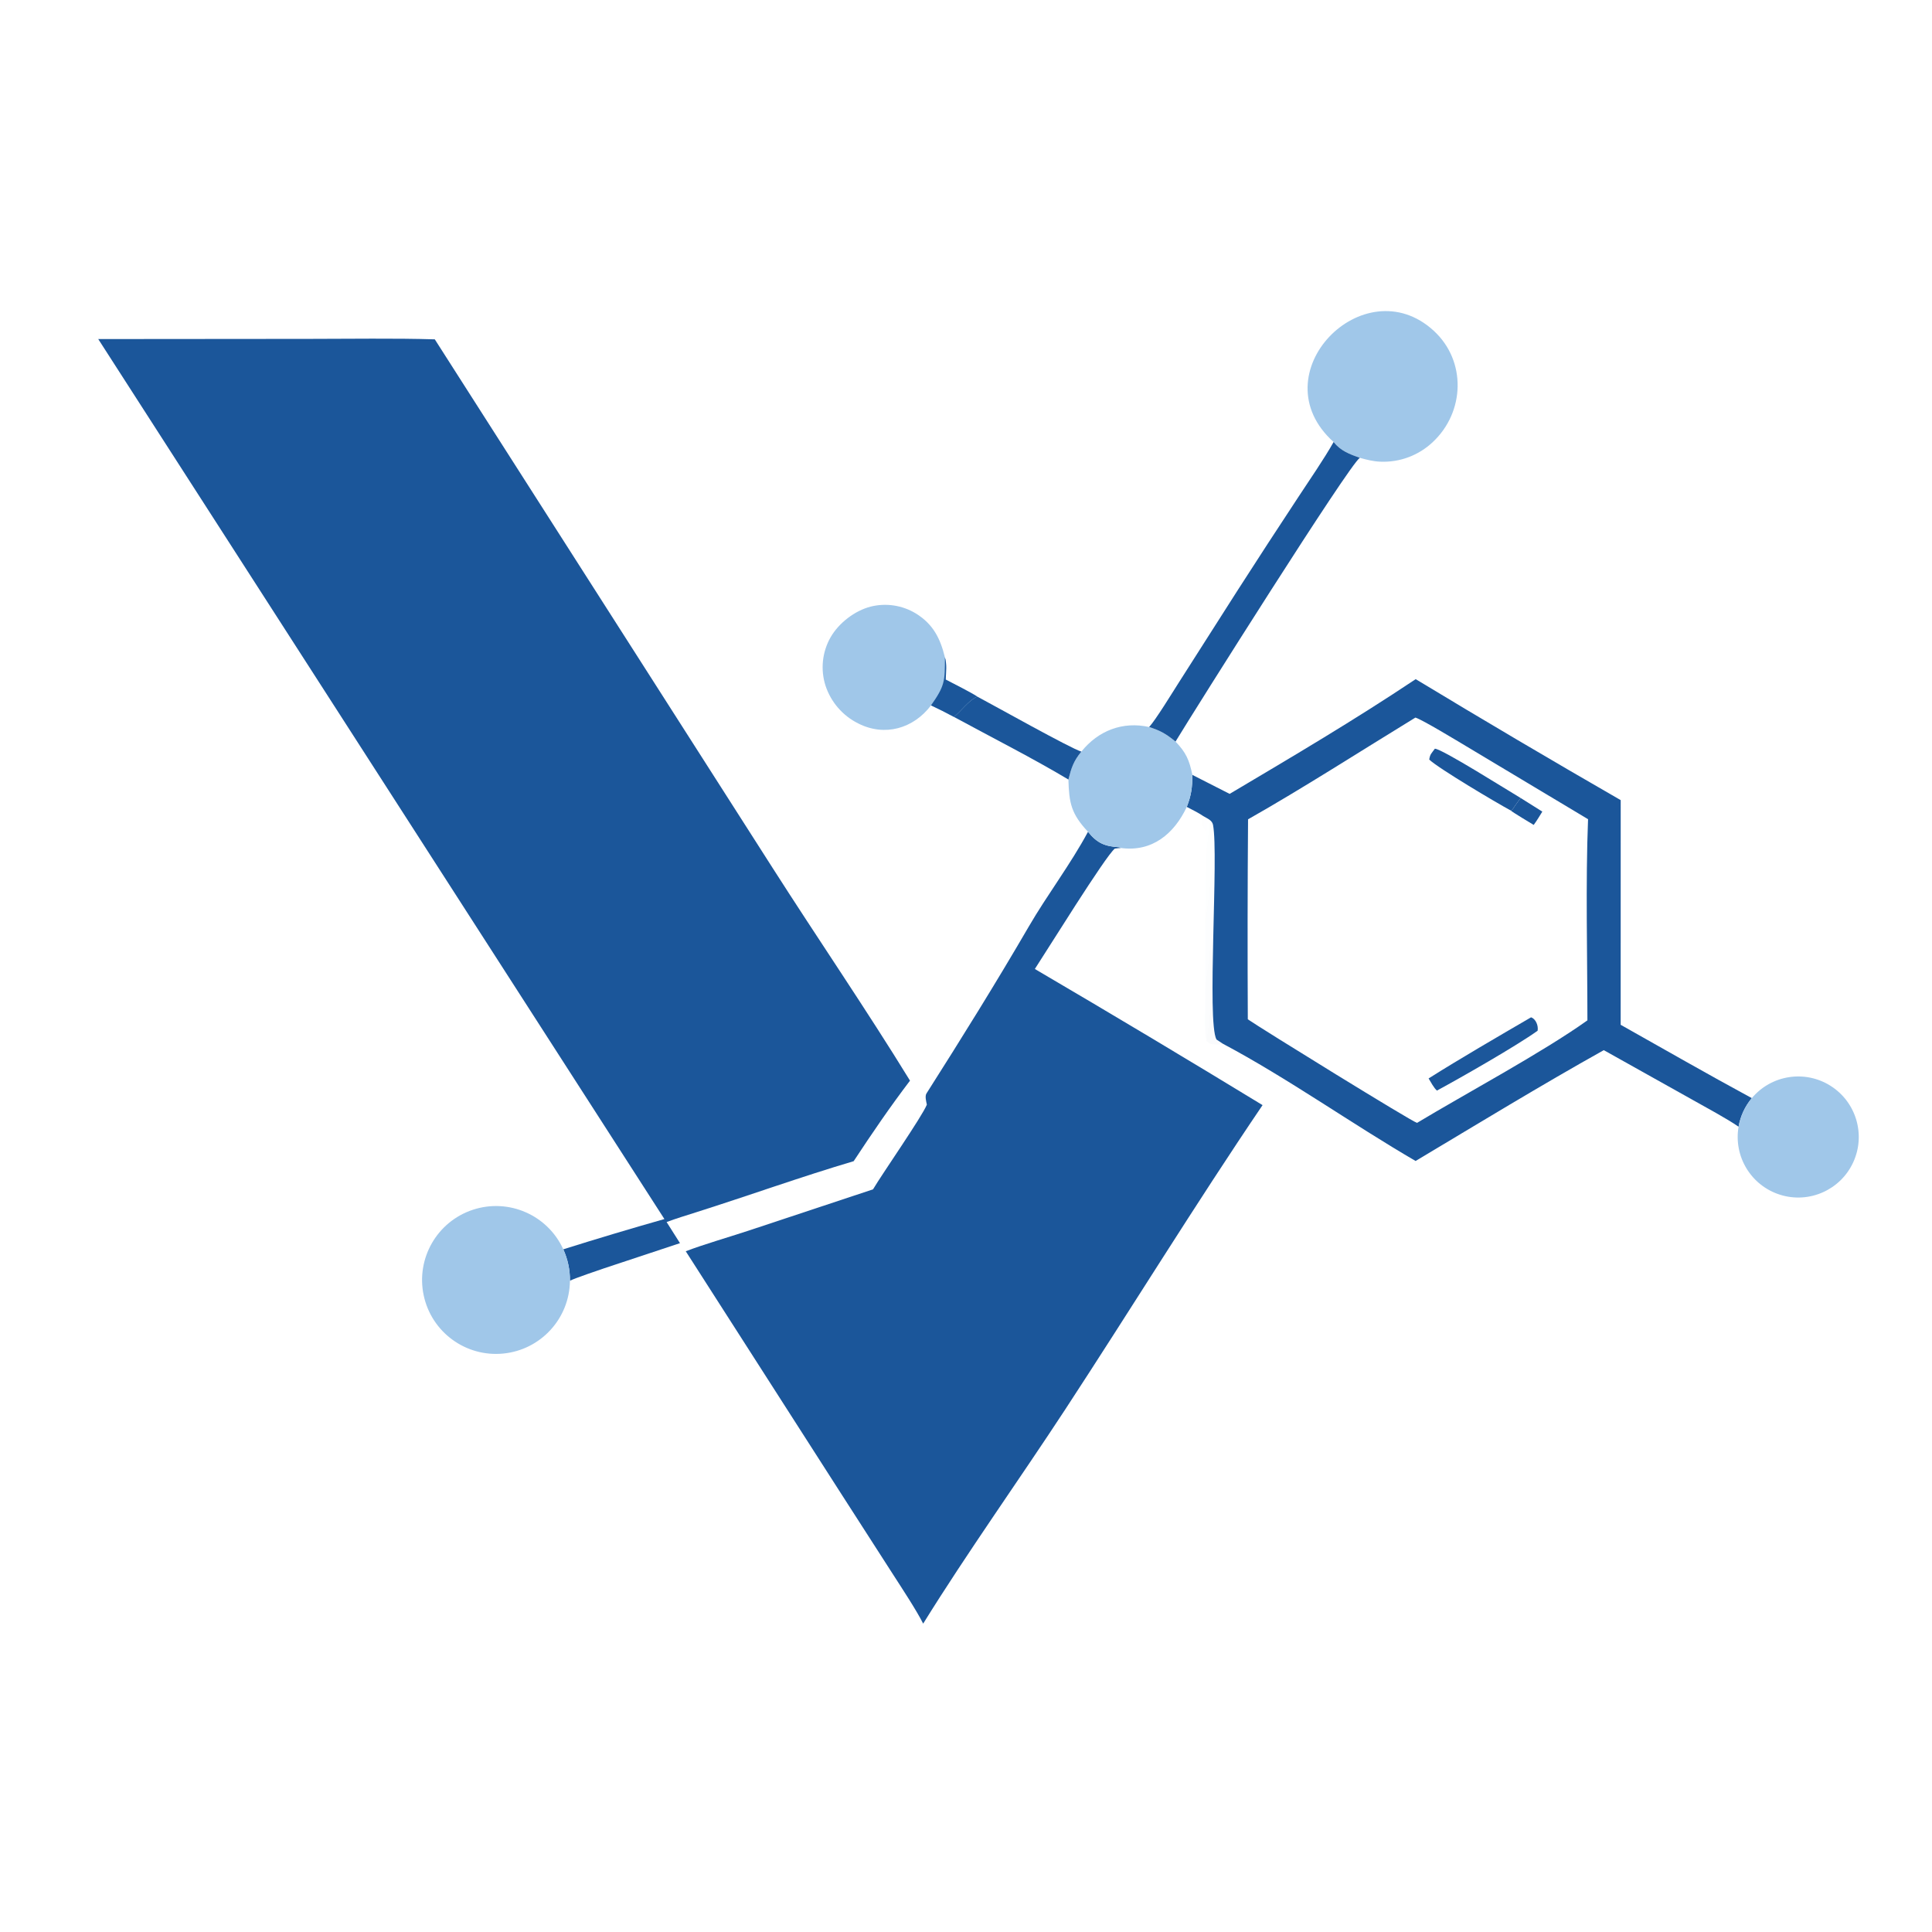
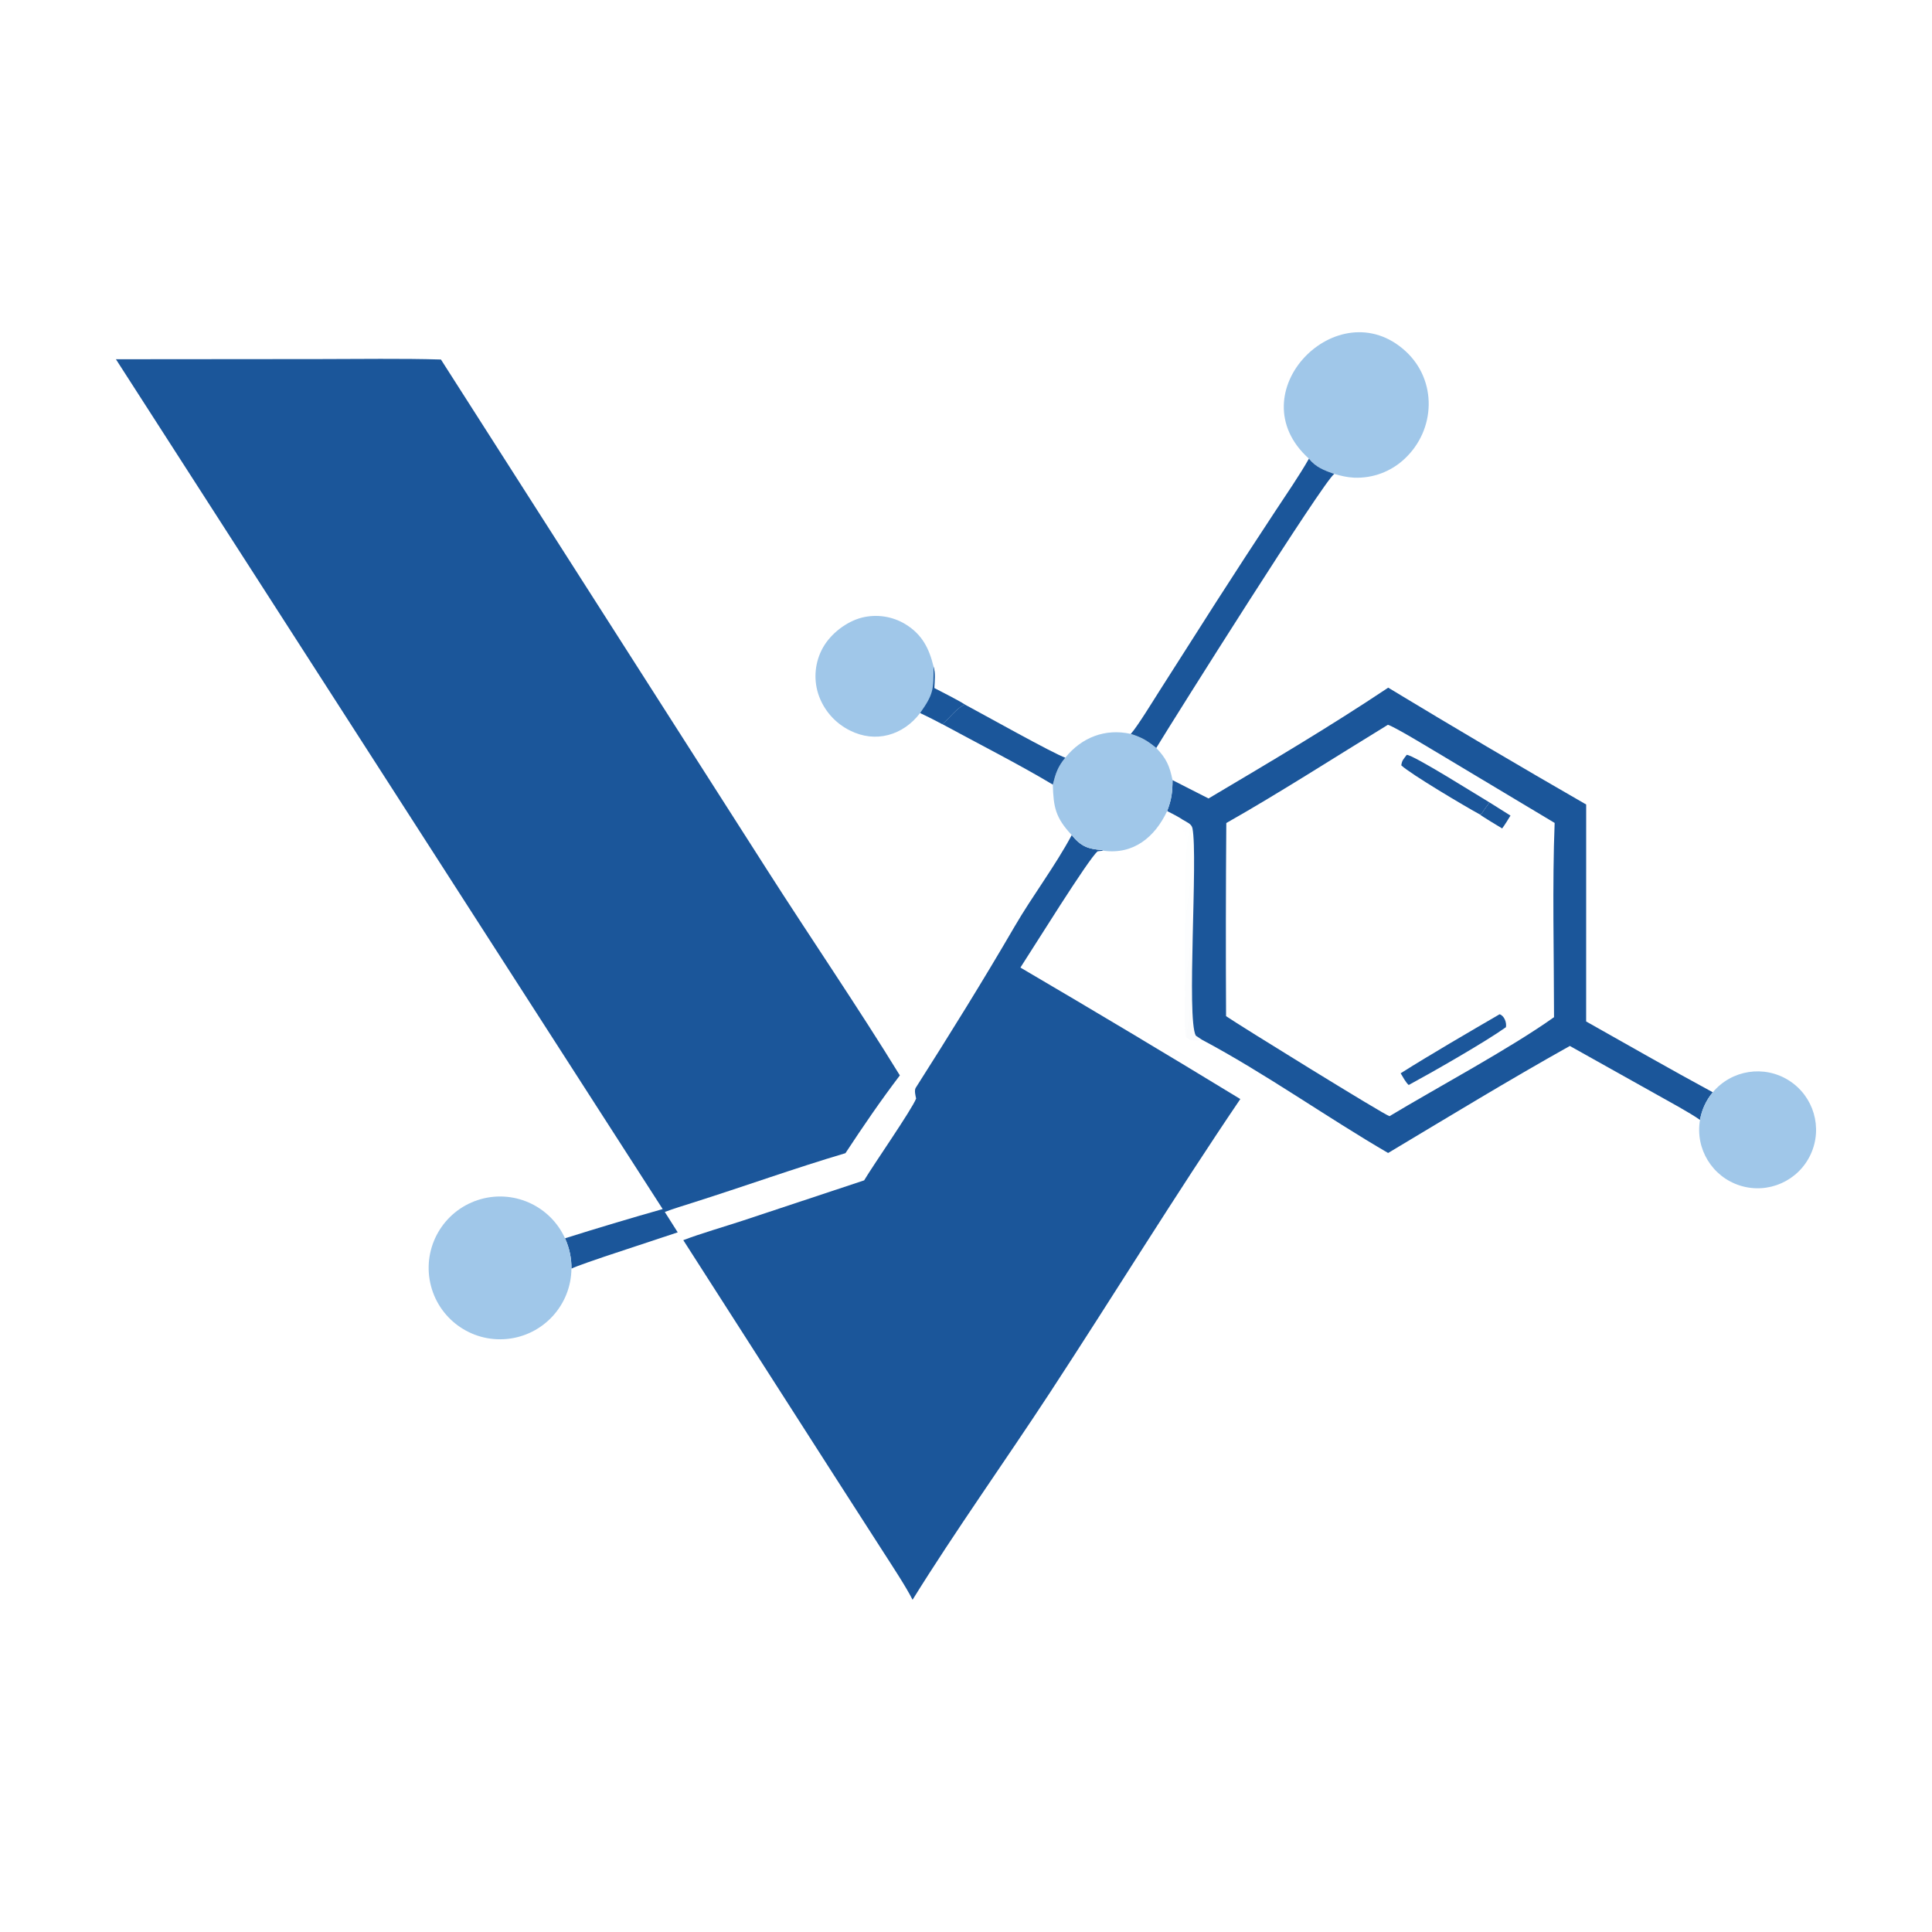
- <svg xmlns="http://www.w3.org/2000/svg" viewBox="-60 -60 1180 920" width="512" height="512">
+ <svg xmlns="http://www.w3.org/2000/svg" viewBox="0 0 1024 1024" width="1024" height="1024">
  <defs>
    <linearGradient id="vg" x1="1159.88" y1="1227.91" x2="1184.46" y2="1224.84" gradientTransform="translate(0 2048) scale(1 -1)" gradientUnits="userSpaceOnUse">
      <stop offset="0" stop-color="#3B72AA" stop-opacity="0" />
      <stop offset="1" stop-color="#16497F" stop-opacity=".02" />
    </linearGradient>
  </defs>
-   <g transform="translate(0 0) scale(1) translate(-496.24 -443.7492) scale(1)">
+   <g transform="translate(61.44 176.0891) scale(0.8380375) translate(-496.24 -443.7492) scale(1)">
    <path fill="#1B569A" d="M496.24,460.84l128.77-.11c24.99,0,51.98-.47,76.79.28l206.34,322.87c27.26,42.7,57.65,87.12,83.9,129.89-12.46,16.4-23.07,31.98-34.41,49.19-32.28,9.56-64.15,21.05-96.26,31.22-5.85,1.86-12.26,3.81-17.99,5.95l8.17,12.9-46.26,15.33c-3.08,1.04-18.46,6.25-20.95,7.63.07-6.62-1.32-13.18-4.07-19.2,20.5-6.45,41.09-12.61,61.77-18.48L496.24,460.84Z" />
    <path fill="#1B569A" d="M1100.75,761.78c5.78,7.2,10.51,8.89,19.11,9.44.31.15.62.3.92.45-.75-.01-2.8.28-3.64.38-5.54,4.27-41.65,62.56-48.85,73.52,46.59,27.32,92.95,55.04,139.08,83.15-41,60.48-80.39,124.56-120.53,185.88-27.97,42.72-60.07,87.75-86.76,130.81-4.14-8.28-13.19-21.94-18.46-30.16l-31.25-48.6-95.29-148.67c10.44-4.05,26.64-8.73,37.72-12.39l76.65-25.43c5.83-9.81,30.07-44.59,32.88-51.74-.37-1.78-1.29-5.16-.24-6.81,21.42-33.69,42.42-67.43,62.49-101.94,11.25-19.36,25.57-38.1,36.17-57.88Z" />
    <path fill="#1B569A" d="M1187.26,738.63c39.11-23.22,75.87-44.88,113.64-70.08,41.47,25.09,83.21,49.72,125.21,73.89l-.02,137.22c26.47,14.89,53.44,30.37,80.1,44.79-4.19,5-6.98,11.03-8.09,17.46-6.9-4.84-20.32-12.01-28.06-16.4l-54.26-30.36c-38.33,21.43-77.17,45.11-114.93,67.69-38.27-22.23-78.29-50.69-117.76-71.63l-3.88-2.59c-5.95-11.05,1.46-112.5-2.09-131.07-.56-2.92-3.62-3.91-6.01-5.39-2.78-1.94-6.94-3.96-10.02-5.58,2.78-7.19,3.39-11.9,3.41-19.55l22.76,11.59ZM1198.51,754.18c-.31,40.71-.36,81.42-.15,122.12,8.17,5.66,100.54,62.74,103.37,63.26,29.87-17.98,76.42-42.9,104.05-62.61-.01-38.93-1.15-84.39.39-122.86l-74.33-44.52c-5.42-3.22-26.86-16.26-31.12-17.55-33.05,20.2-68.8,43.22-102.21,62.14Z" />
    <path fill="#1B569A" fill-opacity=".99" d="M1371.35,875.1c2.94.96,4.57,5.18,4.01,8.19-13.11,9.37-46.54,28.47-61.48,36.55-1.81-1.5-3.76-5.2-5.1-7.41,18.8-11.89,43.17-26.03,62.57-37.33Z" />
    <path fill="#1B569A" d="M1358.89,748.74c-8.82-4.76-44.02-25.64-49.72-31.07.53-3.4,1.27-3.61,3.43-6.63,4.06-.14,45.4,26,52.38,30.09-1.68,2.34-3.44,4.66-4.97,7.09l-1.12.52Z" />
    <path fill="#1B569A" d="M1364.98,741.13l13.26,8.32c-1.73,2.79-3.31,5.49-5.27,8.13-2.48-1.52-12.36-7.38-14.08-8.84l1.12-.52c1.53-2.43,3.29-4.75,4.97-7.09Z" />
    <path fill="#A0C7E9" d="M1250.76,523.72c-46.09-41.46,18.52-107.16,61.17-67.94,20.01,18.4,19.07,49.54-.57,67.95-8.64,8.18-20.22,12.51-32.11,12-4.57-.22-8.13-1.17-12.48-2.35-6.47-2.34-11.66-4.24-16.01-9.66Z" />
    <path fill="#A0C7E9" d="M784.34,1035.99c-.24,23.03-17.77,42.18-40.68,44.46-22.92,2.28-43.88-13.04-48.65-35.57-4.77-22.53,8.17-45.04,30.05-52.25,21.87-7.21,45.66,3.2,55.22,24.16,2.75,6.02,4.14,12.58,4.07,19.2Z" />
    <path fill="#A0C7E9" d="M1004.88,684.57c-10.77,14.2-28.28,19.24-44.45,11.04-9.49-4.71-16.69-13.03-20-23.09-3.14-9.83-2.02-20.52,3.07-29.49,5-8.74,14.76-16.29,24.53-18.79,9.39-2.34,19.33-.83,27.6,4.2,10.61,6.55,14.94,15.35,17.73,26.79,1.25,4.03.65,9.22.49,13.59,5.15,2.73,14.73,7.45,19.31,10.41-5.05,1.95-9.91,8.9-14.31,12.39-4.83-2.6-9.05-4.7-13.98-7.04Z" />
    <path fill="#1B569A" d="M1013.37,655.22c1.25,4.03.65,9.22.49,13.59,5.15,2.73,14.73,7.45,19.31,10.41-5.05,1.95-9.91,8.9-14.31,12.39-4.83-2.6-9.05-4.7-13.98-7.04,8.43-11.95,8.51-14.7,8.49-29.35Z" />
    <path fill="#A0C7E9" d="M1096.7,712.8c10.33-12.85,25.31-18.61,41.4-15.01,7.21,2.35,10.18,4.11,16.11,8.89,6.41,6.68,8.42,11.28,10.29,20.36-.02,7.65-.63,12.35-3.41,19.55-7.75,16.45-21.21,27.69-40.31,25.08-.3-.15-.61-.3-.92-.45-8.6-.54-13.33-2.24-19.11-9.44-10.22-10.95-11.58-17.51-11.96-31.92,1.83-7.21,3.14-11.28,7.91-17.06Z" />
    <path fill="#A0C7E9" d="M1506.19,924.45c11.91-14.22,32.51-17.41,48.16-7.47,15.66,9.94,21.53,29.94,13.73,46.76-7.8,16.82-26.86,25.27-44.56,19.74-17.7-5.52-28.57-23.31-25.42-41.58,1.11-6.43,3.9-12.45,8.09-17.46Z" />
    <path fill="#1B569A" d="M1250.76,523.72c4.35,5.42,9.54,7.32,16.01,9.66-6.4,4.03-100.88,154.03-112.56,173.3-5.93-4.78-8.9-6.54-16.11-8.89,4.14-4.56,14.1-20.89,18.12-27.18l35.56-55.76c12.42-19.35,24.96-38.62,37.62-57.8,6.66-10.16,15.55-22.99,21.36-33.33Z" />
    <path fill="#1B569A" d="M1033.17,679.22c9.43,4.99,57.08,31.71,63.53,33.59-4.77,5.78-6.08,9.85-7.91,17.06-20.76-12.49-48.32-26.52-69.93-38.26,4.4-3.49,9.26-10.43,14.31-12.39Z" />
    <path fill="url(#vg)" d="M1171.11,752.17c2.39,1.48,5.45,2.47,6.01,5.39,3.55,18.56-3.86,120.01,2.09,131.07l3.88,2.59c-2.45.79-4.75.37-7.37.18-1.43-.97-2.64-1.31-2.83-2.62-1.16-8.27-.46-17.13-.5-25.53-.18-33.26-.03-66.43.71-99.67.06-2.5-3.18-6.26-4.31-8.85l2.32-2.56Z" />
  </g>
-   <g transform="translate(0 0) scale(1) translate(598.597 -1851.925) scale(1.62)">
-     <path fill="#1B569A" d="M1367.22,1312.36l31.41-.27.02,99.72c.03,17.5.73,39.22-.17,56.4-2.27,2.19-1.96,1.44-6.23,1.54l-23.94-.05c-22.07-26.85-50.22-53.98-73.49-80.13-10.14-11.4-20.4-21.4-29.94-33.61.44,37.61.11,76.13.05,113.76l-30.6.08c.79-13.96.04-31.52.22-45.74.46-36.99-.87-74.9.11-111.84l28.72.05c33.69,35.93,72.68,74.98,104.53,112.02-.49-37.31-.72-74.62-.69-111.93Z" />
-     <path fill="#1B569A" d="M1578.07,1309.4c23.54-2.52,63.97,5.05,81.86,21.46-4.63,6.25-9.72,14.26-14.13,20.8-27.09-16.27-57.47-23.92-88.69-11.66-11.76,4.62-10.46,14.98-4.69,24.18,34.76,19.55,106.09,2.4,114.02,56.3,1.45,9.86-4.74,23.98-11.65,30.99-16.83,17.03-40.64,20.38-63.46,20.76-25.05.55-59-8.14-78.59-24.29,4.29-7.18,10.12-15.18,14.94-22.14,21.77,14.98,40.36,21.92,67.62,21.51,13.24-.19,41.62-4.65,39.65-24.47-2.42-13.85-26.79-17-37.35-18.91-23.02-4.15-46.3-5.1-66.2-18.24-17.9-11.82-18.83-35.01-7.18-51.24,11.62-16.19,35.55-22.27,53.85-25.05Z" />
-     <path fill="#1B569A" d="M387.17,1312.34l35.36-.18c20.5,40.97,40.95,79.99,60.95,121.45,5.47-12.42,16.43-31.88,23.04-44.16l41.55-76.96,34.01-.29c-4.18,8.28-8.64,16.6-12.93,24.83-23.46,45.37-47.74,88.14-72.1,132.83-9.24-.31-19.95-.12-29.29-.16-18.12-37.79-37.7-74.19-57.25-111.19-3.41-6.46-21.87-40.93-23.33-46.17Z" />
-     <path fill="#1B569A" d="M943.05,1312.35c12.54-.24,25.78,0,38.38.02,18.58,23.81,36.82,47.88,54.74,72.19l54.46-71.96c11.53-.5,25.14-.27,36.82-.34-11.9,14.45-25.17,33.1-36.56,48.29l-39.79,51.68v57.54s-30.94.01-30.94.01l.09-60.26c-25.52-30.81-51.58-65.53-77.2-97.17Z" />
-     <path fill="#1B569A" d="M694.59,1444.19l143.94-.12.11,25.86c-14.01-.84-35.43-.22-49.98-.22h-94.28l.21-25.52Z" />
-     <path fill="#1B569A" d="M694.48,1312.21l143.75-.02c.05,5.09.94,21.86-1.38,25.24-44.85-1.33-97.17-.4-142.47-.06l.1-25.16Z" />
-     <path fill="#1B569A" d="M694.52,1377.25c41.07,1.33,89.97.45,131.34.1,0,8.23-.1,16.45-.3,24.67l-131.09-.03.05-24.74Z" />
-   </g>
</svg>
